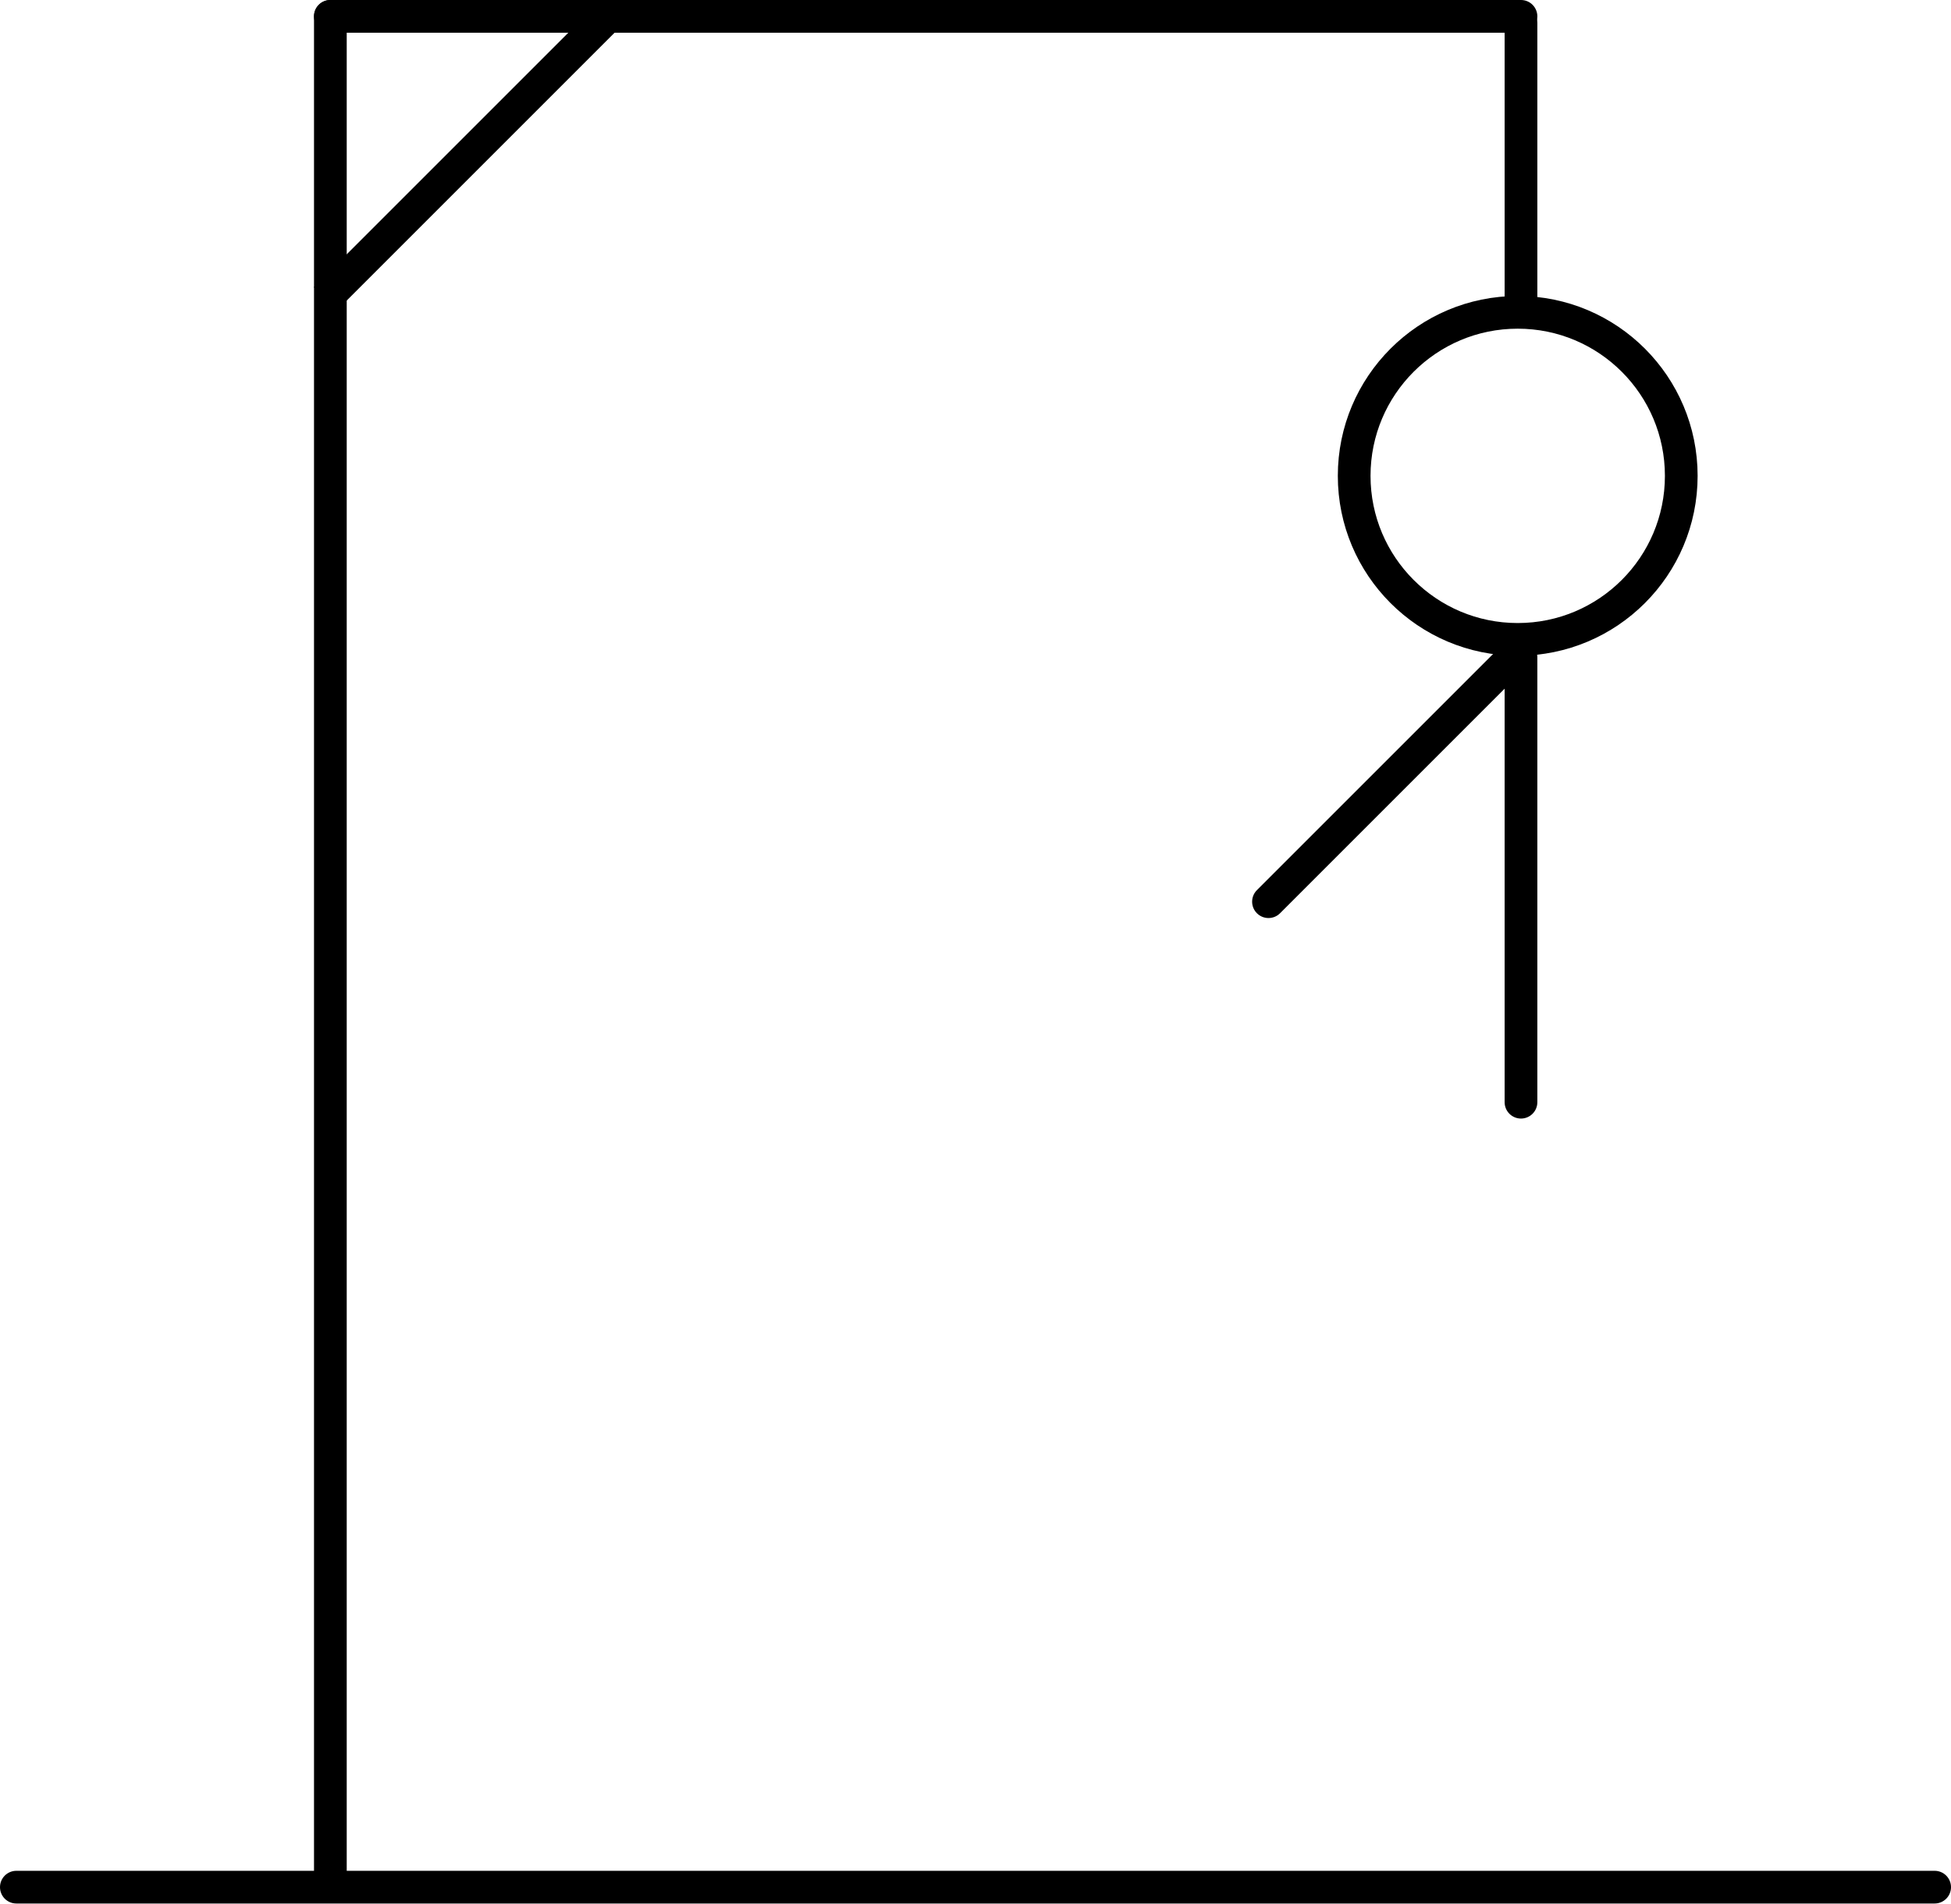
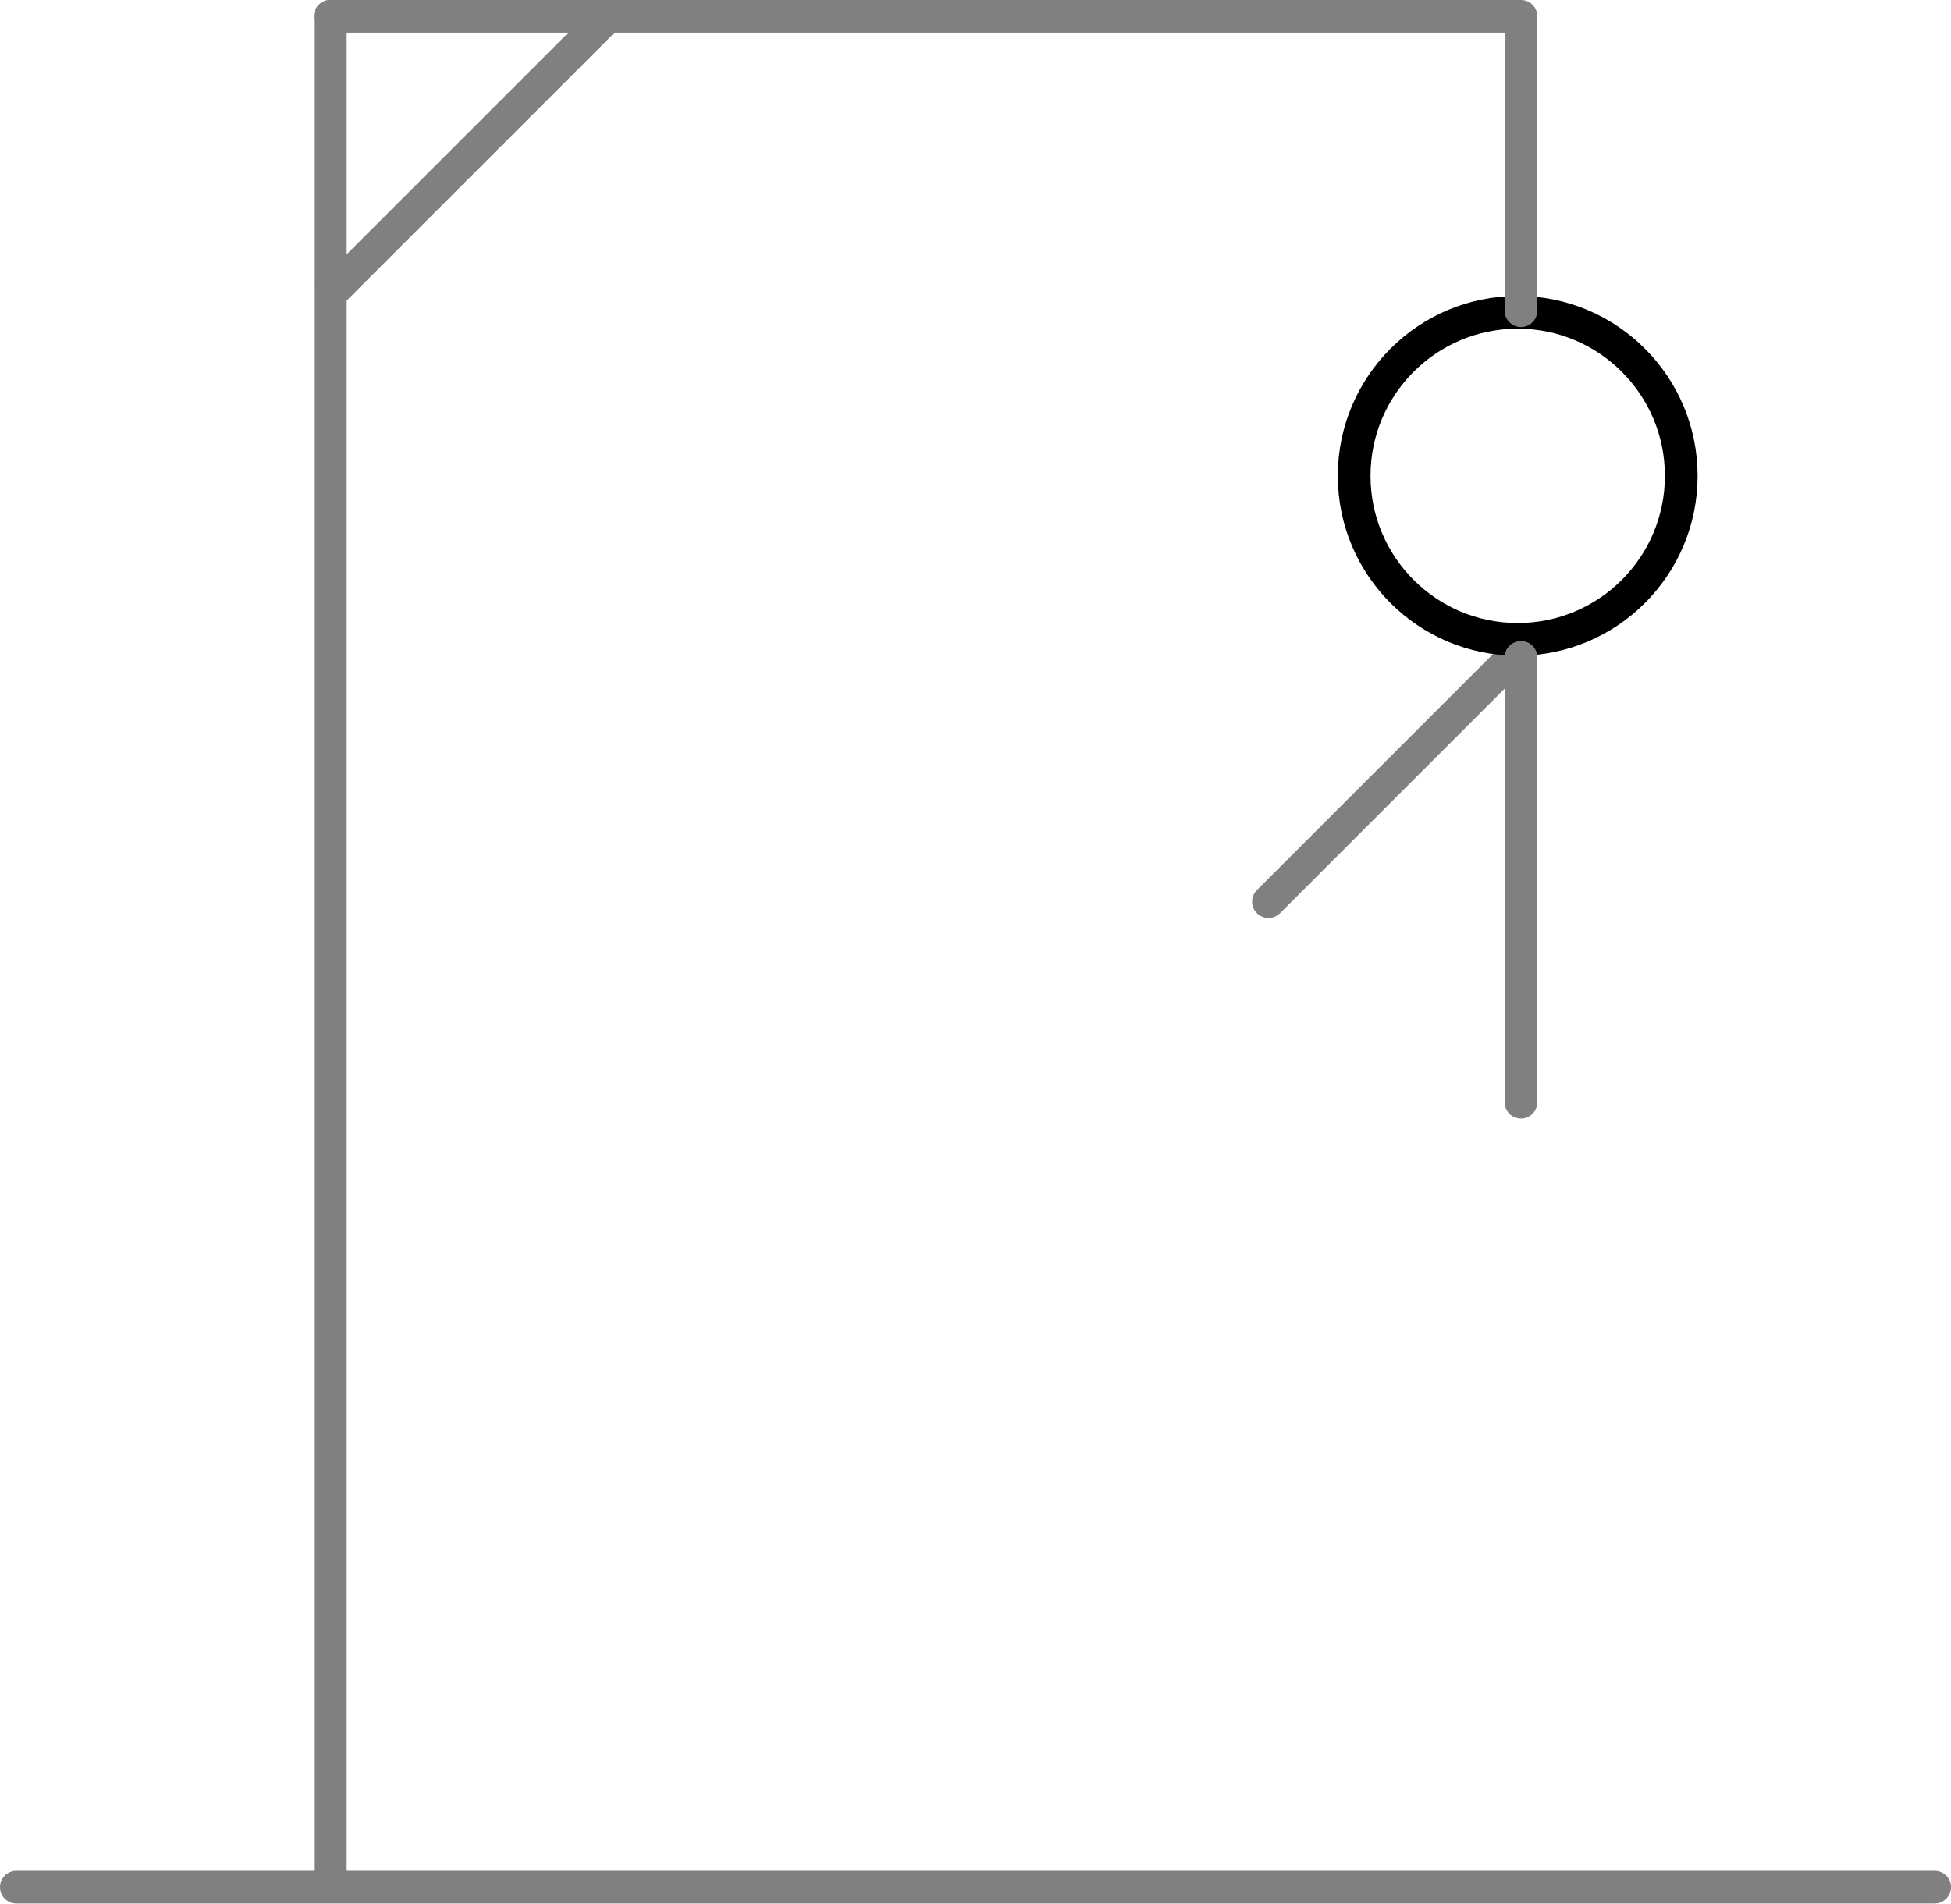
- <svg xmlns="http://www.w3.org/2000/svg" width="298.232" height="291" viewBox="0 0 298.232 291">
+ <svg xmlns="http://www.w3.org/2000/svg" width="298.232" height="291" viewBox="0 0 298.232 291" fill="gray">
  <g id="Group_694" data-name="Group 694" transform="translate(-219 -183)">
    <rect id="Rectangle_2970" data-name="Rectangle 2970" width="5" height="56" rx="2.5" transform="translate(448.965 281.247) rotate(45)" />
    <rect id="Rectangle_2974" data-name="Rectangle 2974" width="5" height="61.733" transform="translate(310.627 183.247) rotate(45)" />
    <rect id="Rectangle_2966" data-name="Rectangle 2966" width="5" height="298.232" rx="2.5" transform="translate(517.232 469) rotate(90)" />
    <g id="Ellipse_32" data-name="Ellipse 32" transform="translate(423.5 228.247)" fill="none" stroke="#000" stroke-width="5">
      <circle cx="27.5" cy="27.5" r="27.5" stroke="none" />
      <circle cx="27.5" cy="27.5" r="25" fill="none" />
    </g>
    <rect id="Rectangle_2987" data-name="Rectangle 2987" width="5" height="289" rx="2.5" transform="translate(267 183)" />
    <rect id="Rectangle_2988" data-name="Rectangle 2988" width="187" height="5" rx="2.5" transform="translate(267 183)" />
    <rect id="Rectangle_2989" data-name="Rectangle 2989" width="5" height="49" rx="2.5" transform="translate(449 184)" />
    <rect id="Rectangle_2990" data-name="Rectangle 2990" width="5" height="73" rx="2.5" transform="translate(449 281)" />
  </g>
</svg>
